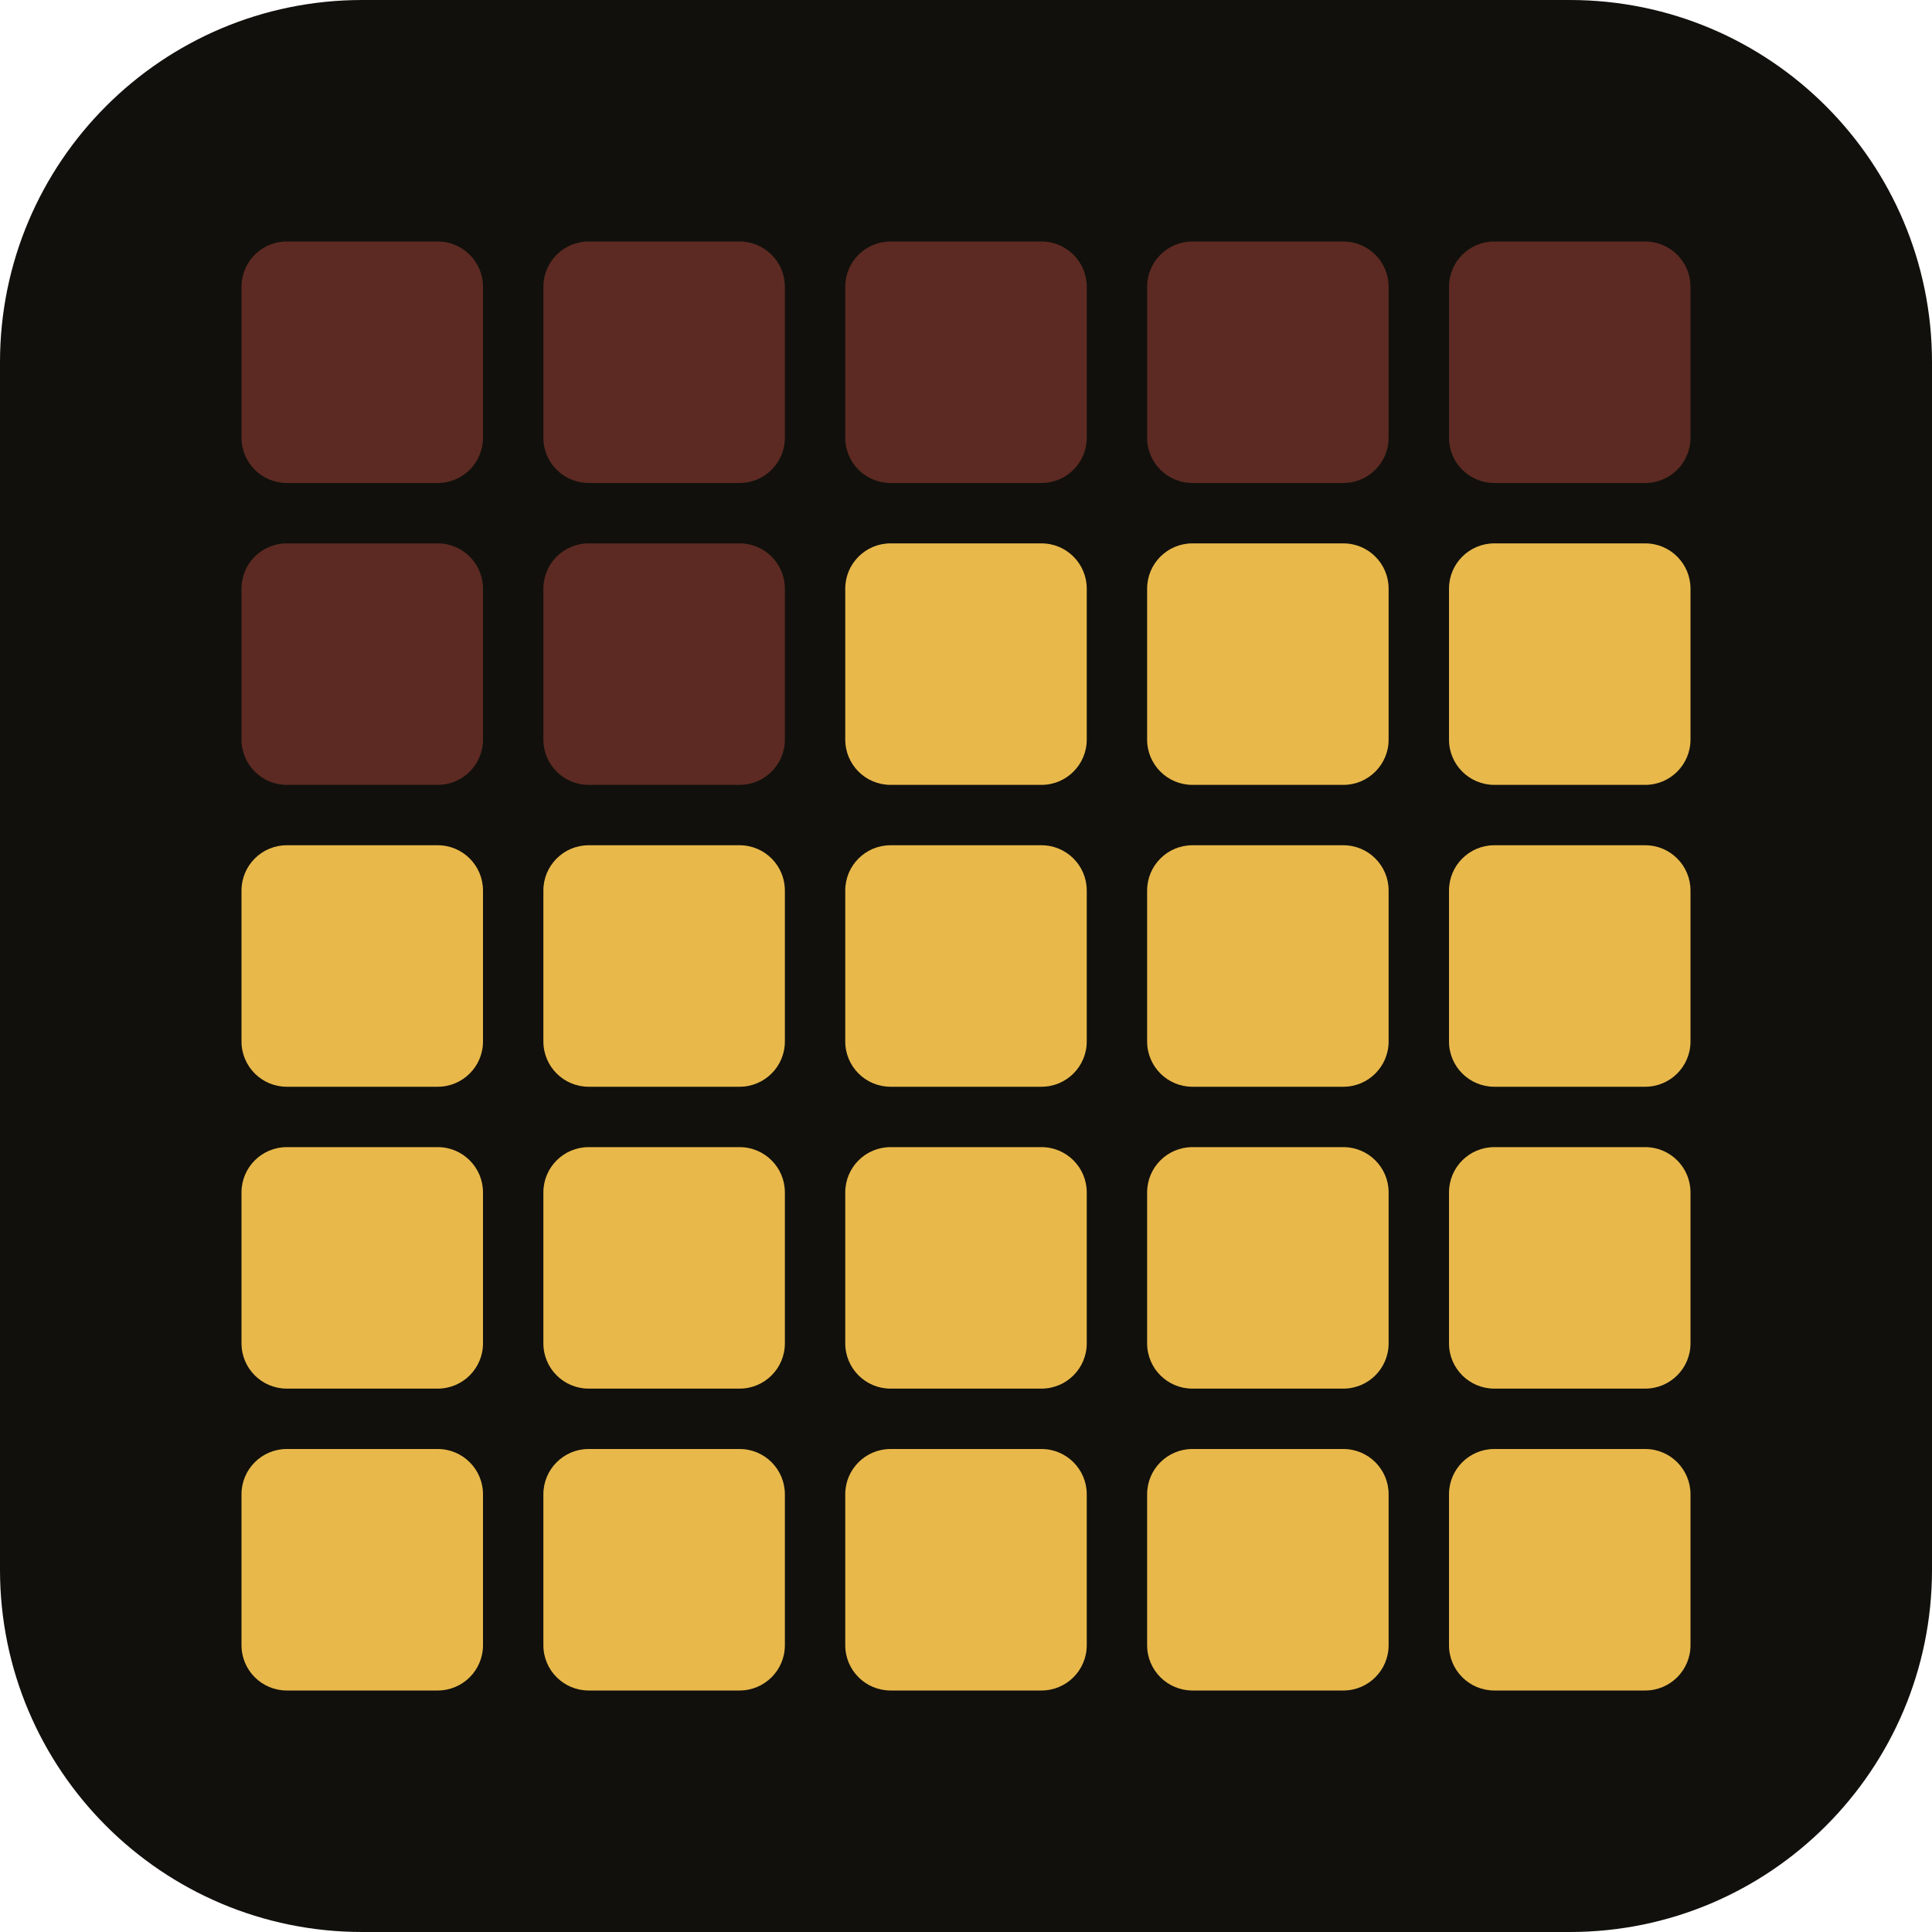
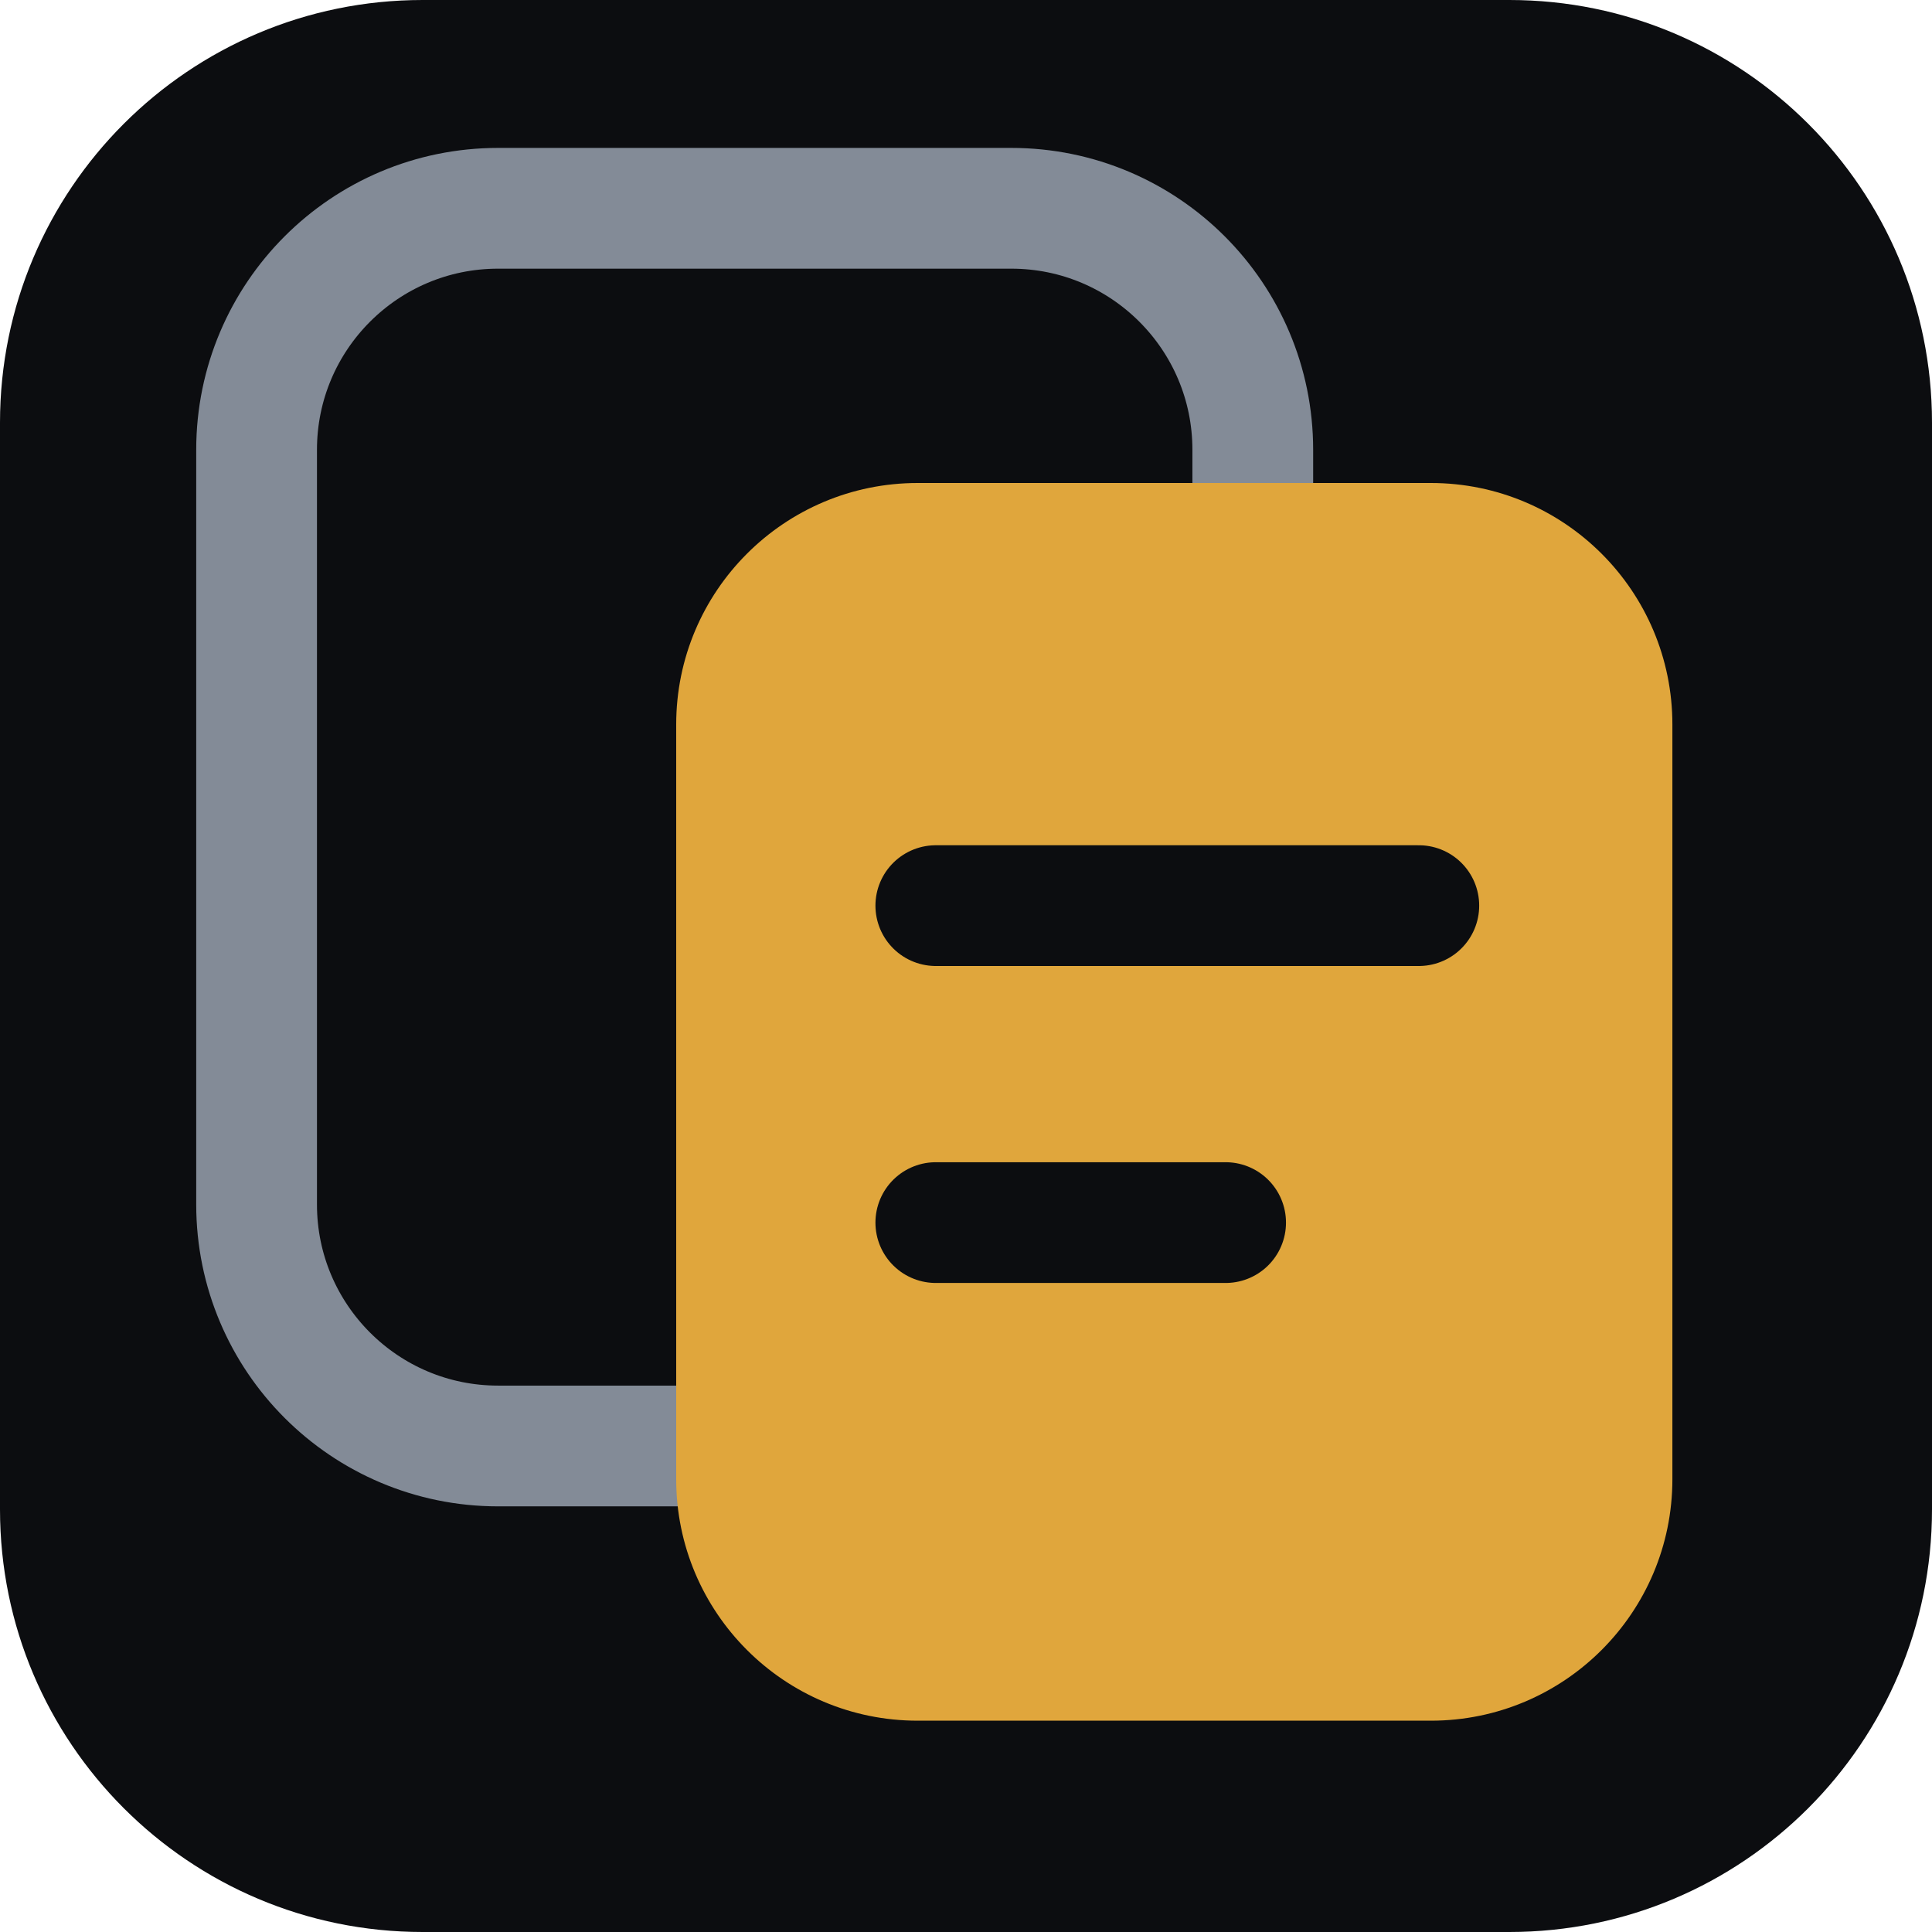
- <svg xmlns="http://www.w3.org/2000/svg" viewBox="0 0 64 64">
-   <rect width="64" height="64" rx="12" fill="#11100c" />
-   <g>
-     <rect x="8" y="8" width="8" height="8" rx="1.5" fill="#5c2a22" />
-     <rect x="18" y="8" width="8" height="8" rx="1.5" fill="#5c2a22" />
-     <rect x="28" y="8" width="8" height="8" rx="1.5" fill="#5c2a22" />
-     <rect x="38" y="8" width="8" height="8" rx="1.5" fill="#5c2a22" />
-     <rect x="48" y="8" width="8" height="8" rx="1.5" fill="#5c2a22" />
-     <rect x="8" y="18" width="8" height="8" rx="1.5" fill="#5c2a22" />
-     <rect x="18" y="18" width="8" height="8" rx="1.5" fill="#5c2a22" />
-     <rect x="28" y="18" width="8" height="8" rx="1.5" fill="#e8b84b" />
-     <rect x="38" y="18" width="8" height="8" rx="1.5" fill="#e8b84b" />
-     <rect x="48" y="18" width="8" height="8" rx="1.5" fill="#e8b84b" />
-     <rect x="8" y="28" width="8" height="8" rx="1.5" fill="#e8b84b" />
-     <rect x="18" y="28" width="8" height="8" rx="1.5" fill="#e8b84b" />
-     <rect x="28" y="28" width="8" height="8" rx="1.5" fill="#e8b84b" />
-     <rect x="38" y="28" width="8" height="8" rx="1.5" fill="#e8b84b" />
-     <rect x="48" y="28" width="8" height="8" rx="1.5" fill="#e8b84b" />
-     <rect x="8" y="38" width="8" height="8" rx="1.5" fill="#e8b84b" />
-     <rect x="18" y="38" width="8" height="8" rx="1.5" fill="#e8b84b" />
-     <rect x="28" y="38" width="8" height="8" rx="1.5" fill="#e8b84b" />
-     <rect x="38" y="38" width="8" height="8" rx="1.5" fill="#e8b84b" />
-     <rect x="48" y="38" width="8" height="8" rx="1.5" fill="#e8b84b" />
-     <rect x="8" y="48" width="8" height="8" rx="1.5" fill="#e8b84b" />
-     <rect x="18" y="48" width="8" height="8" rx="1.5" fill="#e8b84b" />
-     <rect x="28" y="48" width="8" height="8" rx="1.5" fill="#e8b84b" />
-     <rect x="38" y="48" width="8" height="8" rx="1.5" fill="#e8b84b" />
-     <rect x="48" y="48" width="8" height="8" rx="1.5" fill="#e8b84b" />
-   </g>
+ <svg xmlns="http://www.w3.org/2000/svg" viewBox="0 0 64 64" role="img" aria-label="TruePad">
+   <rect width="64" height="64" rx="14" fill="#0c0d10" />
+   <rect x="8.5" y="6.9" width="33" height="41" rx="8" fill="none" stroke="#838b97" stroke-width="4" />
+   <rect x="22.4" y="16" width="33" height="41" rx="8" fill="#e0a63c" />
+   <path d="M31 30h16M31 40.5h9.6" stroke="#0c0d10" stroke-width="4" stroke-linecap="round" />
</svg>
